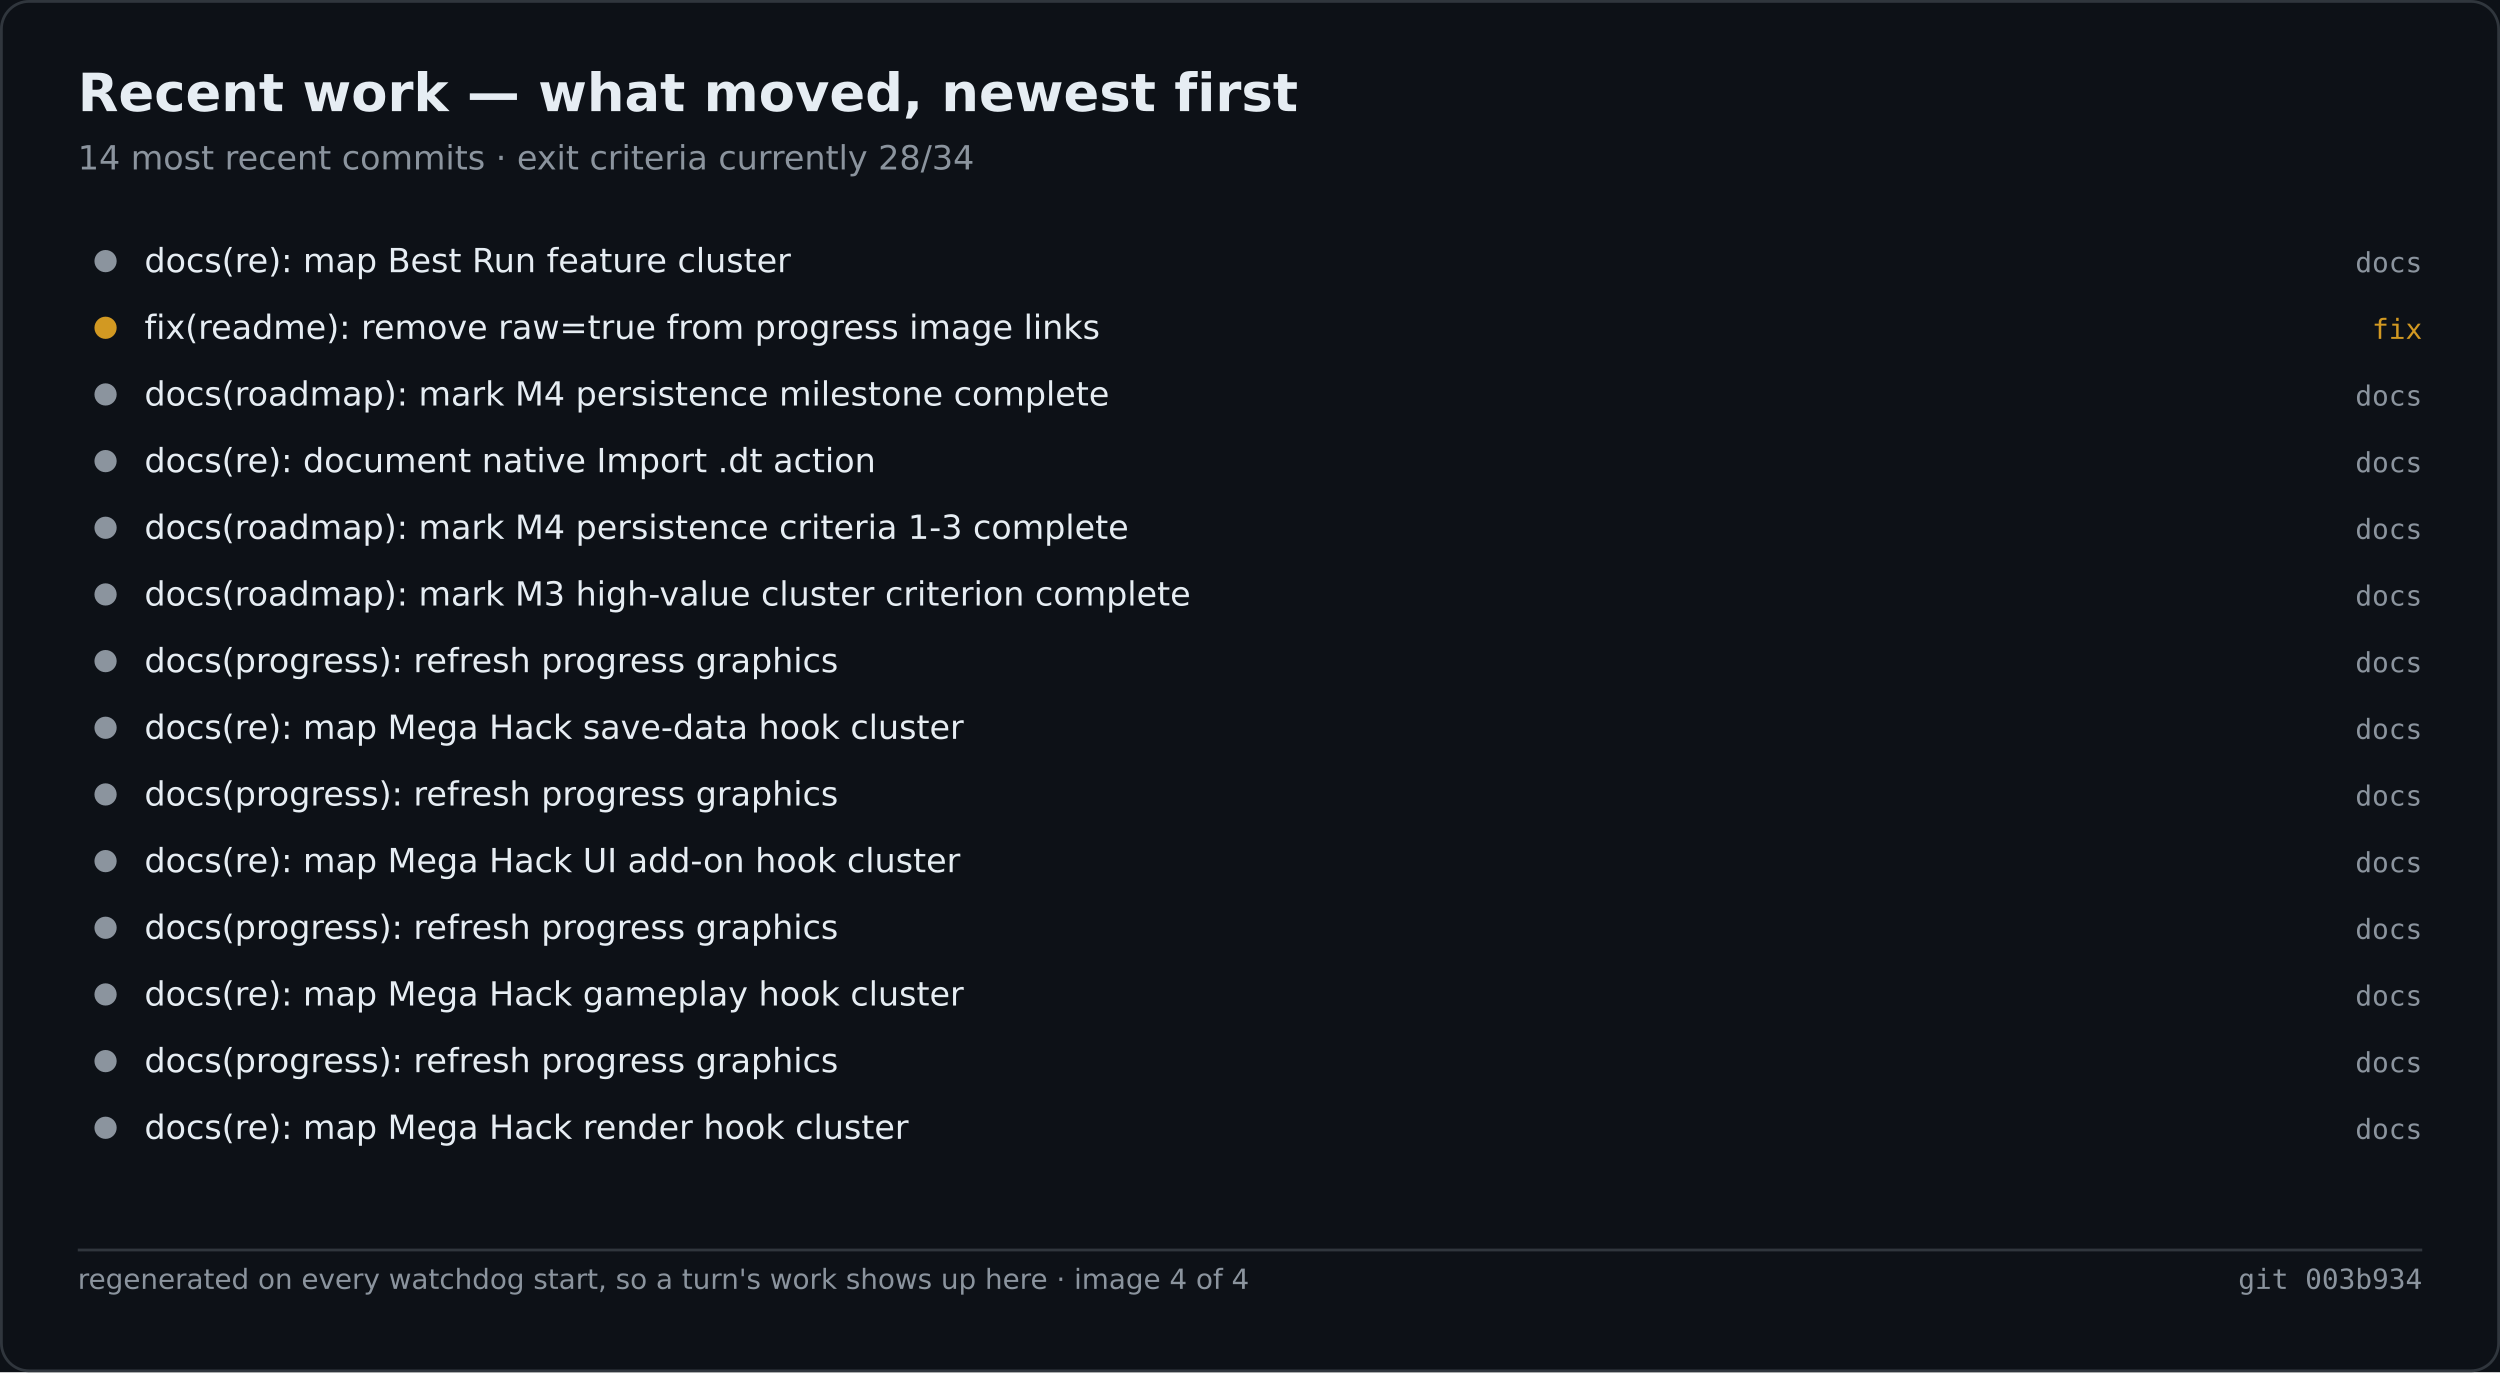
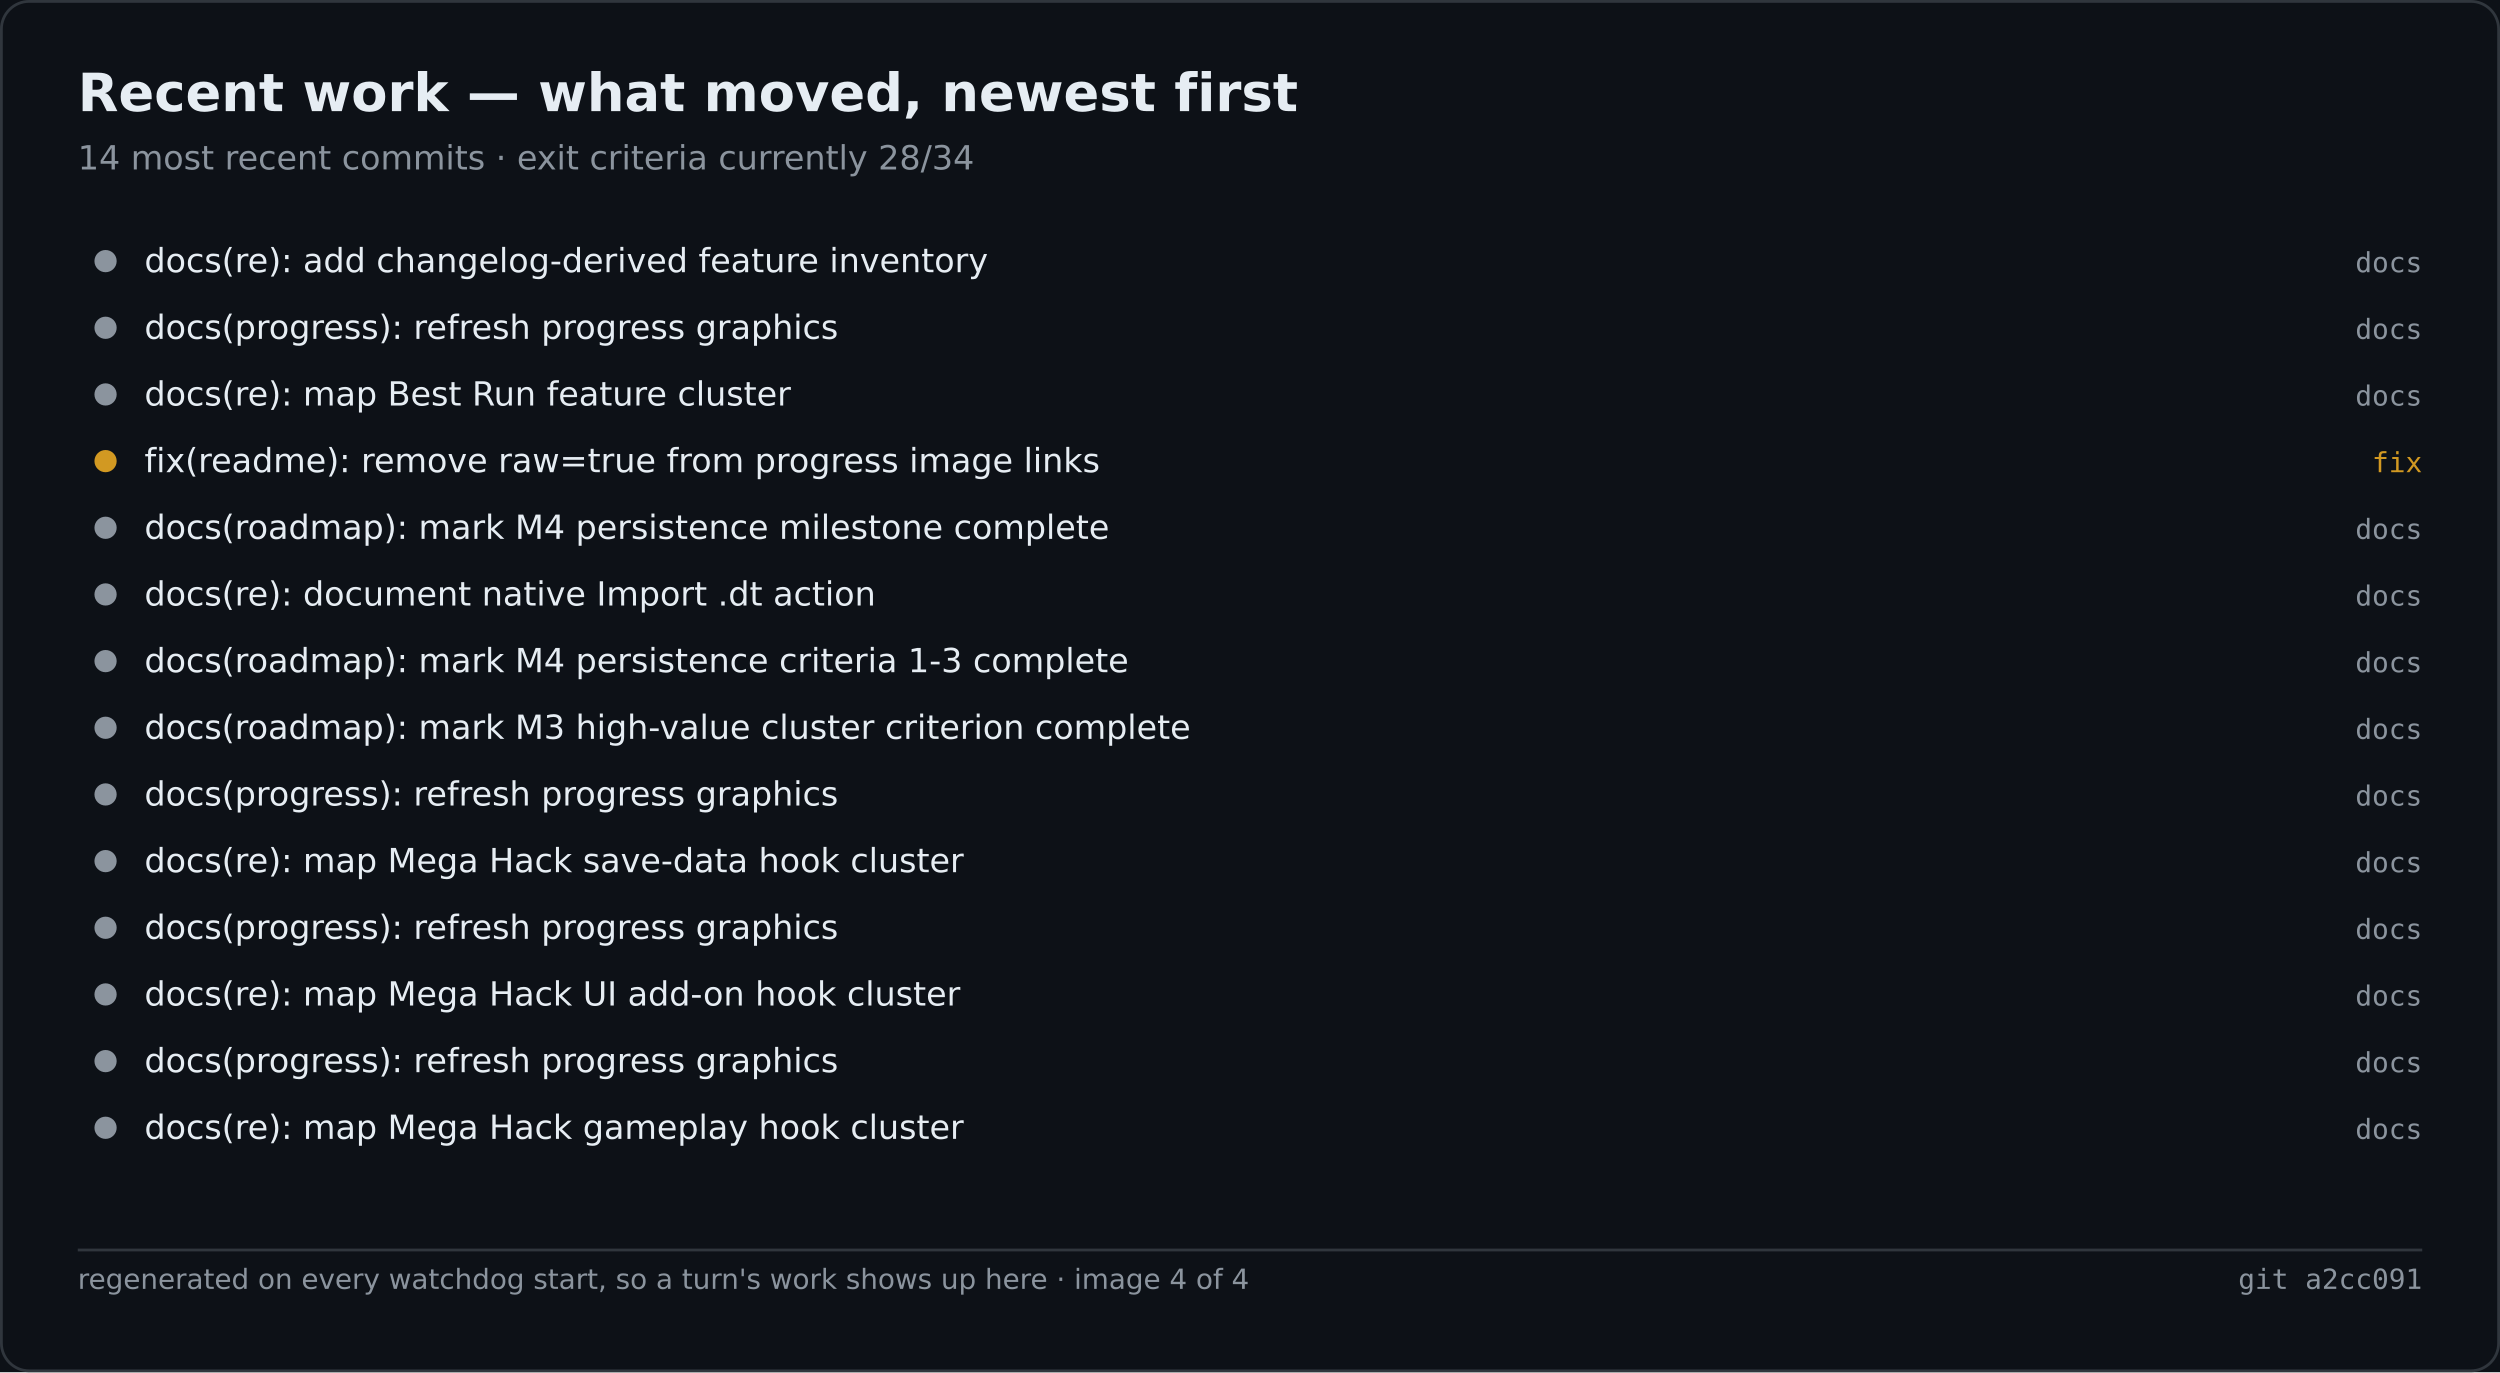
<svg xmlns="http://www.w3.org/2000/svg" width="900" height="494" viewBox="0 0 900 494" role="img" aria-label="Recent work — what moved, newest first">
  <rect width="900" height="494" fill="#0d1117" />
  <rect x="0.5" y="0.5" width="899" height="493" fill="none" stroke="#30363d" rx="10" />
  <text x="28" y="40" font-family="Segoe UI,DejaVu Sans,Helvetica,sans-serif" font-size="19" font-weight="600" fill="#e6edf3">Recent work — what moved, newest first</text>
  <text x="28" y="61" font-family="Segoe UI,DejaVu Sans,Helvetica,sans-serif" font-size="12" fill="#8b949e">14 most recent commits · exit criteria currently 28/34</text>
  <circle cx="38.0" cy="94.0" r="4" fill="#8b949e" />
-   <text x="52.0" y="98.0" font-family="Segoe UI,DejaVu Sans,Helvetica,sans-serif" font-size="12" fill="#e6edf3">docs(re): map Best Run feature cluster</text>
+   <text x="52.0" y="98.0" font-family="Segoe UI,DejaVu Sans,Helvetica,sans-serif" font-size="12" fill="#e6edf3">docs(re): add changelog-derived feature inventory</text>
  <text x="872.0" y="98.0" font-family="Cascadia Mono,Consolas,DejaVu Sans Mono,monospace" font-size="10" fill="#8b949e" text-anchor="end">docs</text>
-   <circle cx="38.0" cy="118.0" r="4" fill="#d29922" />
-   <text x="52.0" y="122.0" font-family="Segoe UI,DejaVu Sans,Helvetica,sans-serif" font-size="12" fill="#e6edf3">fix(readme): remove raw=true from progress image links</text>
-   <text x="872.0" y="122.0" font-family="Cascadia Mono,Consolas,DejaVu Sans Mono,monospace" font-size="10" fill="#d29922" text-anchor="end">fix</text>
+   <circle cx="38.0" cy="118.0" r="4" fill="#8b949e" />
+   <text x="52.0" y="122.0" font-family="Segoe UI,DejaVu Sans,Helvetica,sans-serif" font-size="12" fill="#e6edf3">docs(progress): refresh progress graphics</text>
+   <text x="872.0" y="122.0" font-family="Cascadia Mono,Consolas,DejaVu Sans Mono,monospace" font-size="10" fill="#8b949e" text-anchor="end">docs</text>
  <circle cx="38.0" cy="142.0" r="4" fill="#8b949e" />
-   <text x="52.0" y="146.0" font-family="Segoe UI,DejaVu Sans,Helvetica,sans-serif" font-size="12" fill="#e6edf3">docs(roadmap): mark M4 persistence milestone complete</text>
+   <text x="52.0" y="146.0" font-family="Segoe UI,DejaVu Sans,Helvetica,sans-serif" font-size="12" fill="#e6edf3">docs(re): map Best Run feature cluster</text>
  <text x="872.0" y="146.0" font-family="Cascadia Mono,Consolas,DejaVu Sans Mono,monospace" font-size="10" fill="#8b949e" text-anchor="end">docs</text>
-   <circle cx="38.0" cy="166.0" r="4" fill="#8b949e" />
-   <text x="52.0" y="170.0" font-family="Segoe UI,DejaVu Sans,Helvetica,sans-serif" font-size="12" fill="#e6edf3">docs(re): document native Import .dt action</text>
-   <text x="872.0" y="170.0" font-family="Cascadia Mono,Consolas,DejaVu Sans Mono,monospace" font-size="10" fill="#8b949e" text-anchor="end">docs</text>
+   <circle cx="38.0" cy="166.0" r="4" fill="#d29922" />
+   <text x="52.0" y="170.0" font-family="Segoe UI,DejaVu Sans,Helvetica,sans-serif" font-size="12" fill="#e6edf3">fix(readme): remove raw=true from progress image links</text>
+   <text x="872.0" y="170.0" font-family="Cascadia Mono,Consolas,DejaVu Sans Mono,monospace" font-size="10" fill="#d29922" text-anchor="end">fix</text>
  <circle cx="38.0" cy="190.0" r="4" fill="#8b949e" />
-   <text x="52.0" y="194.0" font-family="Segoe UI,DejaVu Sans,Helvetica,sans-serif" font-size="12" fill="#e6edf3">docs(roadmap): mark M4 persistence criteria 1-3 complete</text>
+   <text x="52.0" y="194.0" font-family="Segoe UI,DejaVu Sans,Helvetica,sans-serif" font-size="12" fill="#e6edf3">docs(roadmap): mark M4 persistence milestone complete</text>
  <text x="872.0" y="194.0" font-family="Cascadia Mono,Consolas,DejaVu Sans Mono,monospace" font-size="10" fill="#8b949e" text-anchor="end">docs</text>
  <circle cx="38.0" cy="214.0" r="4" fill="#8b949e" />
-   <text x="52.0" y="218.0" font-family="Segoe UI,DejaVu Sans,Helvetica,sans-serif" font-size="12" fill="#e6edf3">docs(roadmap): mark M3 high-value cluster criterion complete</text>
+   <text x="52.0" y="218.0" font-family="Segoe UI,DejaVu Sans,Helvetica,sans-serif" font-size="12" fill="#e6edf3">docs(re): document native Import .dt action</text>
  <text x="872.0" y="218.0" font-family="Cascadia Mono,Consolas,DejaVu Sans Mono,monospace" font-size="10" fill="#8b949e" text-anchor="end">docs</text>
  <circle cx="38.0" cy="238.0" r="4" fill="#8b949e" />
-   <text x="52.0" y="242.0" font-family="Segoe UI,DejaVu Sans,Helvetica,sans-serif" font-size="12" fill="#e6edf3">docs(progress): refresh progress graphics</text>
+   <text x="52.0" y="242.0" font-family="Segoe UI,DejaVu Sans,Helvetica,sans-serif" font-size="12" fill="#e6edf3">docs(roadmap): mark M4 persistence criteria 1-3 complete</text>
  <text x="872.0" y="242.0" font-family="Cascadia Mono,Consolas,DejaVu Sans Mono,monospace" font-size="10" fill="#8b949e" text-anchor="end">docs</text>
  <circle cx="38.0" cy="262.0" r="4" fill="#8b949e" />
-   <text x="52.0" y="266.0" font-family="Segoe UI,DejaVu Sans,Helvetica,sans-serif" font-size="12" fill="#e6edf3">docs(re): map Mega Hack save-data hook cluster</text>
+   <text x="52.0" y="266.0" font-family="Segoe UI,DejaVu Sans,Helvetica,sans-serif" font-size="12" fill="#e6edf3">docs(roadmap): mark M3 high-value cluster criterion complete</text>
  <text x="872.0" y="266.0" font-family="Cascadia Mono,Consolas,DejaVu Sans Mono,monospace" font-size="10" fill="#8b949e" text-anchor="end">docs</text>
  <circle cx="38.0" cy="286.0" r="4" fill="#8b949e" />
  <text x="52.0" y="290.0" font-family="Segoe UI,DejaVu Sans,Helvetica,sans-serif" font-size="12" fill="#e6edf3">docs(progress): refresh progress graphics</text>
  <text x="872.0" y="290.0" font-family="Cascadia Mono,Consolas,DejaVu Sans Mono,monospace" font-size="10" fill="#8b949e" text-anchor="end">docs</text>
  <circle cx="38.0" cy="310.0" r="4" fill="#8b949e" />
-   <text x="52.0" y="314.0" font-family="Segoe UI,DejaVu Sans,Helvetica,sans-serif" font-size="12" fill="#e6edf3">docs(re): map Mega Hack UI add-on hook cluster</text>
+   <text x="52.0" y="314.0" font-family="Segoe UI,DejaVu Sans,Helvetica,sans-serif" font-size="12" fill="#e6edf3">docs(re): map Mega Hack save-data hook cluster</text>
  <text x="872.0" y="314.0" font-family="Cascadia Mono,Consolas,DejaVu Sans Mono,monospace" font-size="10" fill="#8b949e" text-anchor="end">docs</text>
  <circle cx="38.0" cy="334.0" r="4" fill="#8b949e" />
  <text x="52.0" y="338.0" font-family="Segoe UI,DejaVu Sans,Helvetica,sans-serif" font-size="12" fill="#e6edf3">docs(progress): refresh progress graphics</text>
  <text x="872.0" y="338.0" font-family="Cascadia Mono,Consolas,DejaVu Sans Mono,monospace" font-size="10" fill="#8b949e" text-anchor="end">docs</text>
  <circle cx="38.0" cy="358.0" r="4" fill="#8b949e" />
-   <text x="52.0" y="362.0" font-family="Segoe UI,DejaVu Sans,Helvetica,sans-serif" font-size="12" fill="#e6edf3">docs(re): map Mega Hack gameplay hook cluster</text>
+   <text x="52.0" y="362.0" font-family="Segoe UI,DejaVu Sans,Helvetica,sans-serif" font-size="12" fill="#e6edf3">docs(re): map Mega Hack UI add-on hook cluster</text>
  <text x="872.0" y="362.0" font-family="Cascadia Mono,Consolas,DejaVu Sans Mono,monospace" font-size="10" fill="#8b949e" text-anchor="end">docs</text>
  <circle cx="38.0" cy="382.0" r="4" fill="#8b949e" />
  <text x="52.0" y="386.0" font-family="Segoe UI,DejaVu Sans,Helvetica,sans-serif" font-size="12" fill="#e6edf3">docs(progress): refresh progress graphics</text>
  <text x="872.0" y="386.0" font-family="Cascadia Mono,Consolas,DejaVu Sans Mono,monospace" font-size="10" fill="#8b949e" text-anchor="end">docs</text>
  <circle cx="38.0" cy="406.0" r="4" fill="#8b949e" />
-   <text x="52.0" y="410.0" font-family="Segoe UI,DejaVu Sans,Helvetica,sans-serif" font-size="12" fill="#e6edf3">docs(re): map Mega Hack render hook cluster</text>
+   <text x="52.0" y="410.0" font-family="Segoe UI,DejaVu Sans,Helvetica,sans-serif" font-size="12" fill="#e6edf3">docs(re): map Mega Hack gameplay hook cluster</text>
  <text x="872.0" y="410.0" font-family="Cascadia Mono,Consolas,DejaVu Sans Mono,monospace" font-size="10" fill="#8b949e" text-anchor="end">docs</text>
  <line x1="28.0" y1="450.0" x2="872.0" y2="450.0" stroke="#30363d" stroke-width="1" />
  <text x="28.0" y="464.0" font-family="Segoe UI,DejaVu Sans,Helvetica,sans-serif" font-size="10" fill="#8b949e">regenerated on every watchdog start, so a turn's work shows up here · image 4 of 4</text>
-   <text x="872.0" y="464.0" font-family="Cascadia Mono,Consolas,DejaVu Sans Mono,monospace" font-size="10" fill="#8b949e" text-anchor="end">git 003b934</text>
+   <text x="872.0" y="464.0" font-family="Cascadia Mono,Consolas,DejaVu Sans Mono,monospace" font-size="10" fill="#8b949e" text-anchor="end">git a2cc091</text>
</svg>
